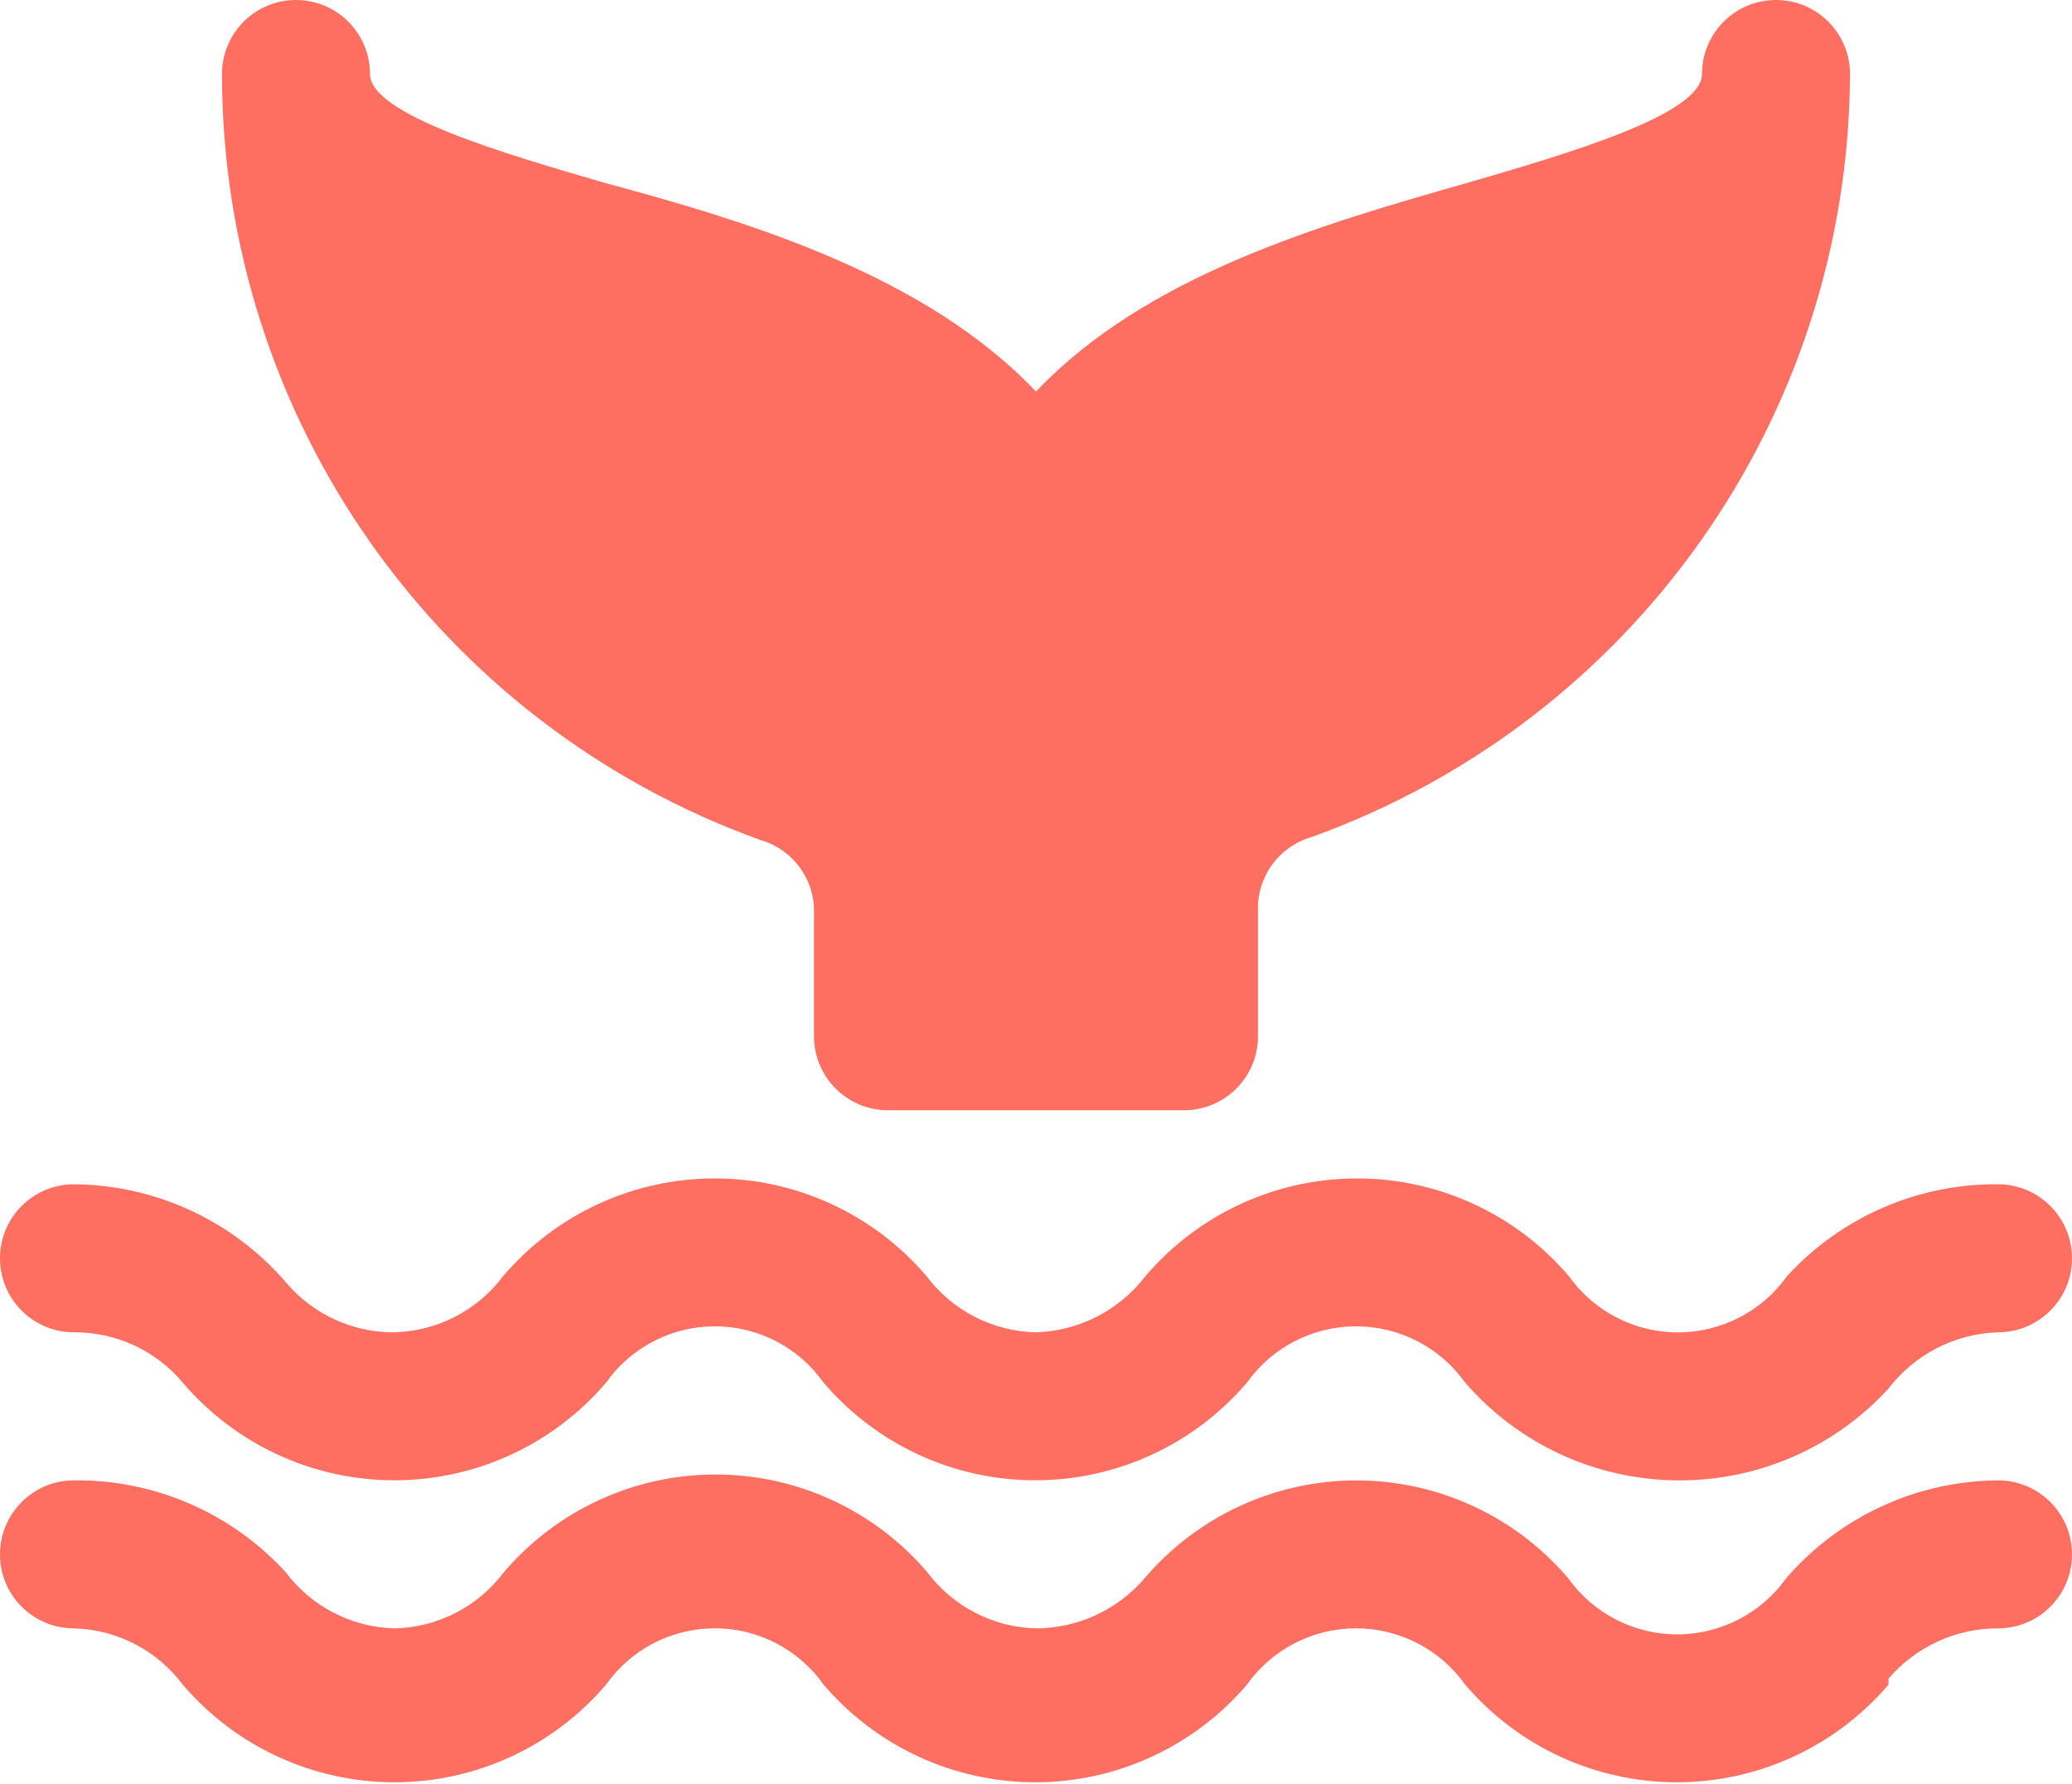
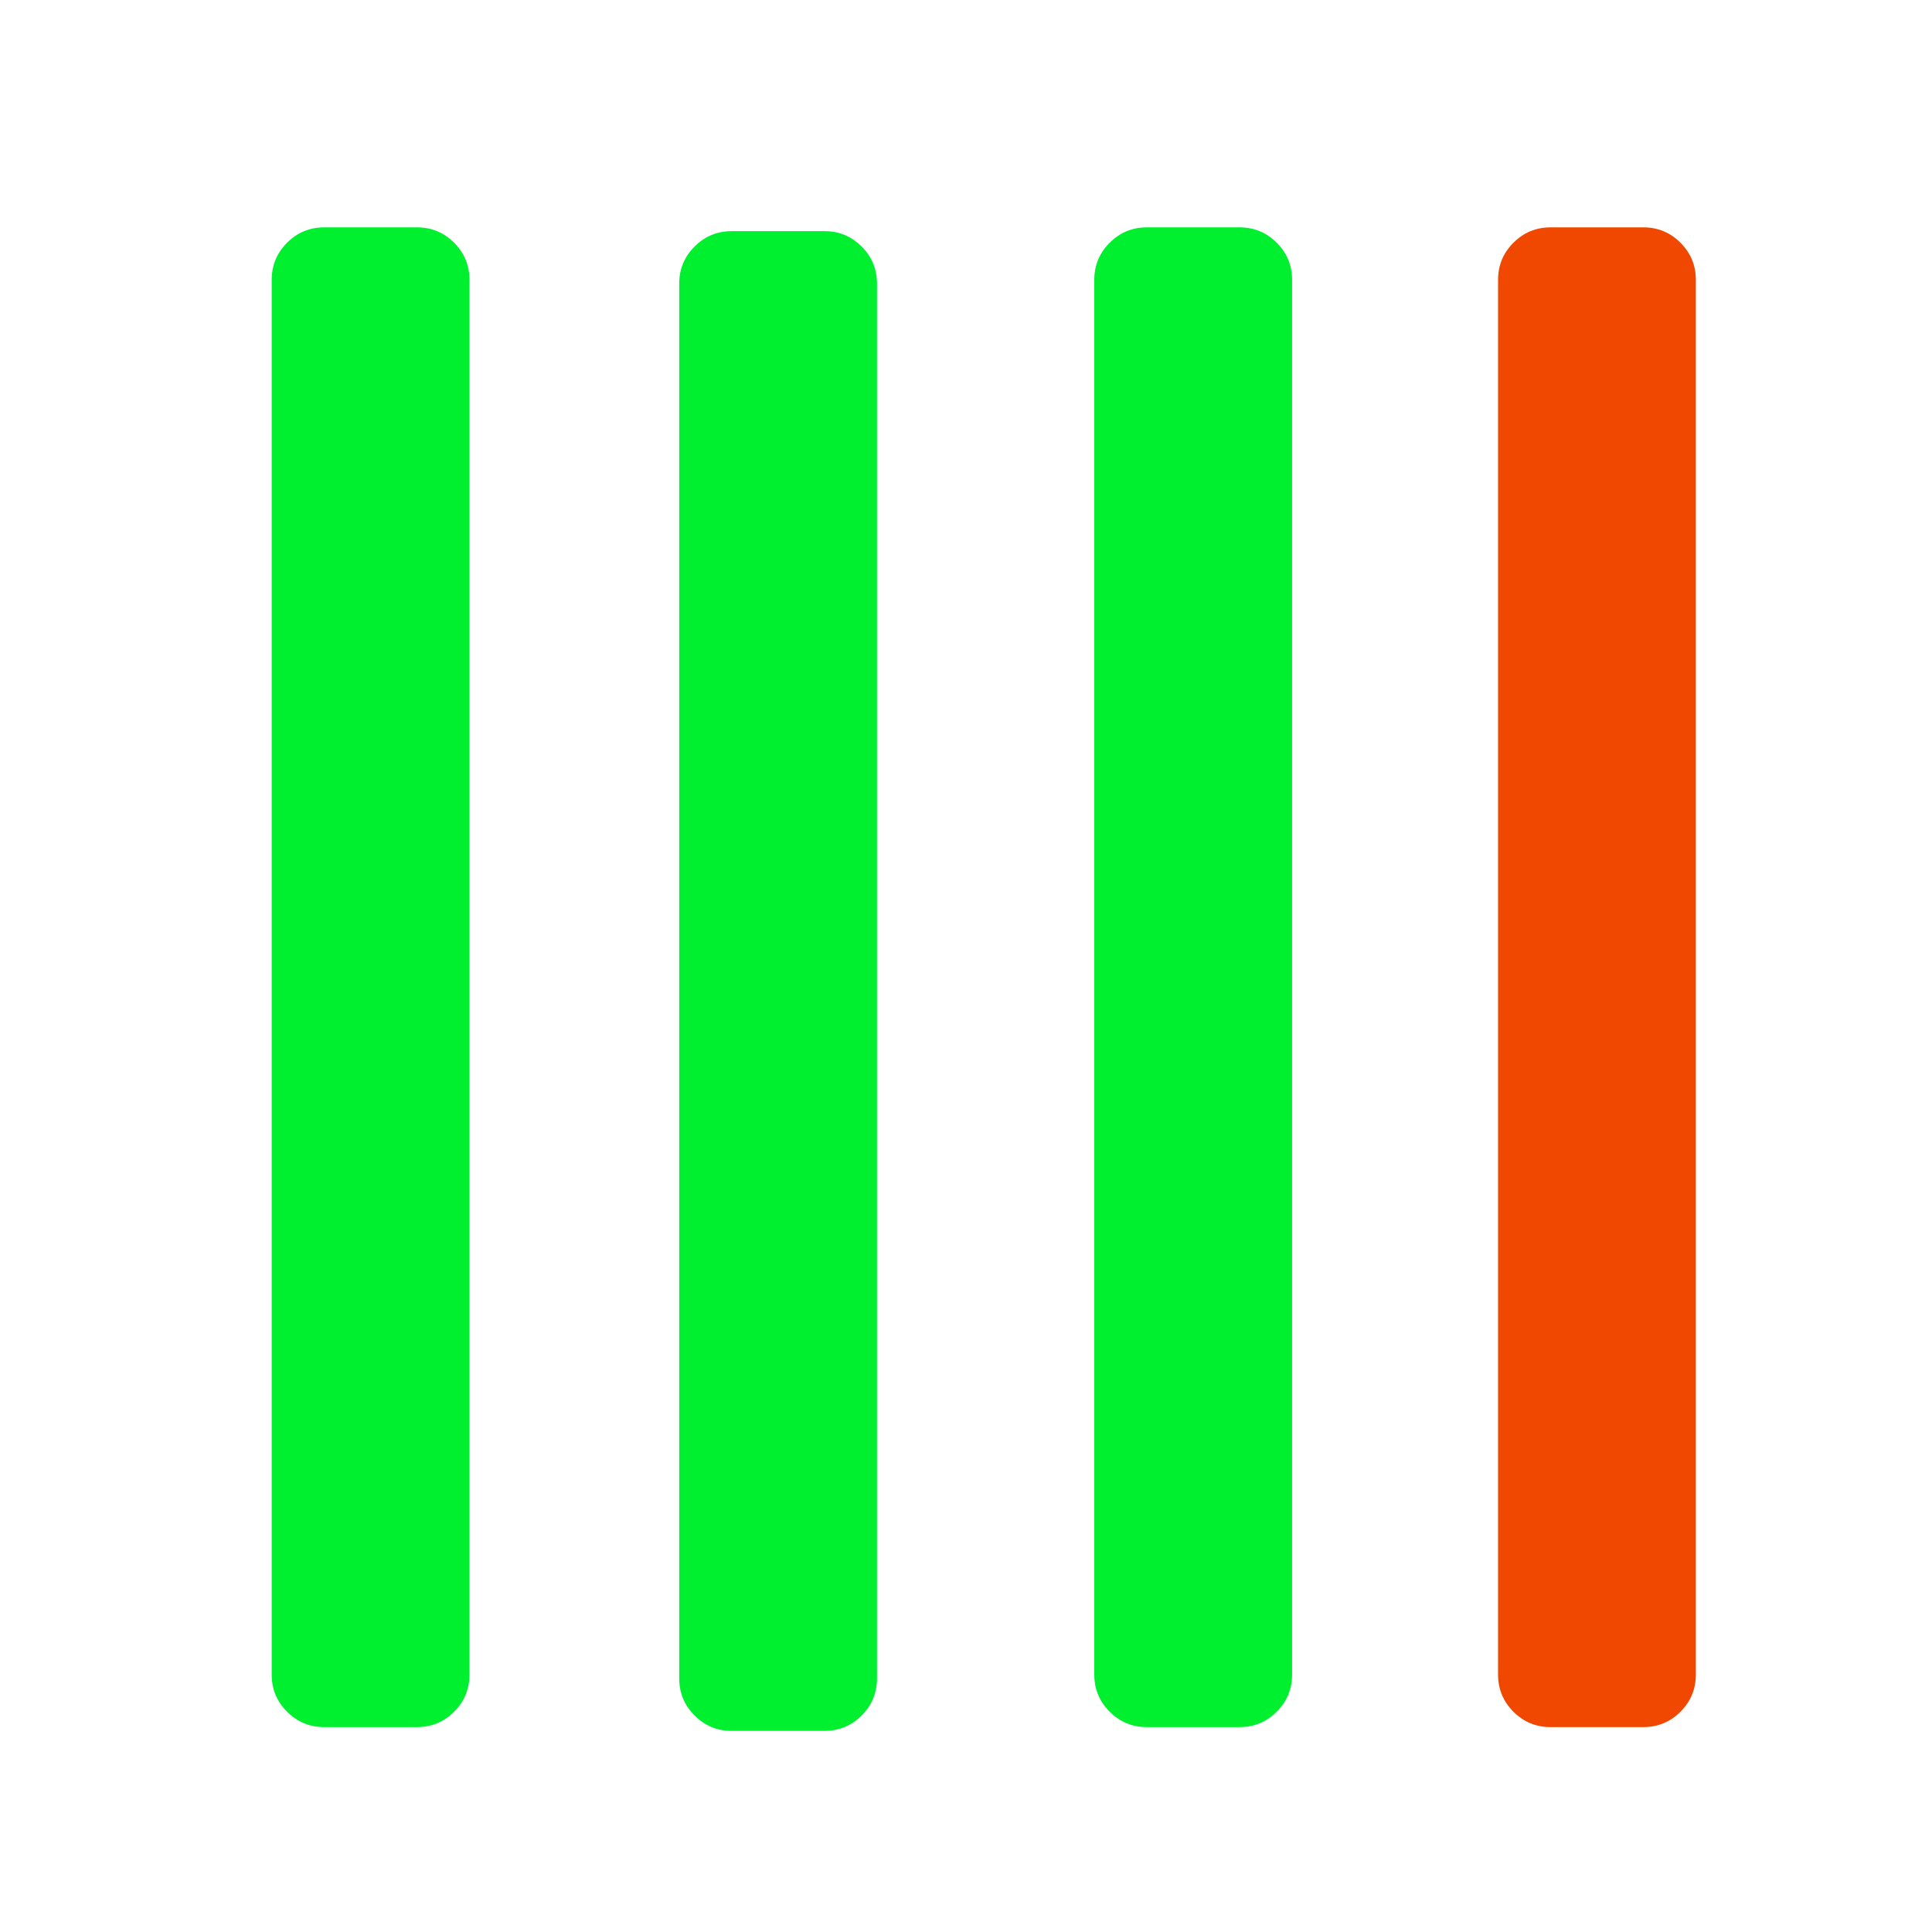
- <svg xmlns="http://www.w3.org/2000/svg" x="0px" y="0px" fill="#FF6F61" viewBox="2 6 28 24.1">
-   <g>
-     <path d="M24.66,26a3.83,3.83,0,0,1-2.86-1.32,1.81,1.81,0,0,0-2.95,0,3.76,3.76,0,0,1-5.72,0,1.8,1.8,0,0,0-2.94,0,3.76,3.76,0,0,1-5.72,0A1.9,1.9,0,0,0,3,24a1,1,0,0,1,0-2,3.82,3.82,0,0,1,2.86,1.32A1.9,1.9,0,0,0,7.33,24a1.9,1.9,0,0,0,1.47-.76,3.76,3.76,0,0,1,5.72,0A1.9,1.9,0,0,0,16,24a1.94,1.94,0,0,0,1.48-.76,3.76,3.76,0,0,1,5.72,0,1.81,1.81,0,0,0,2.95,0A3.82,3.82,0,0,1,29,22a1,1,0,0,1,0,2,1.94,1.94,0,0,0-1.48.76A3.82,3.82,0,0,1,24.66,26Zm2.86,2.68A1.94,1.94,0,0,1,29,28a1,1,0,0,0,0-2,3.82,3.82,0,0,0-2.86,1.32,1.81,1.81,0,0,1-2.95,0,3.76,3.76,0,0,0-5.72,0A1.94,1.94,0,0,1,16,28a1.9,1.9,0,0,1-1.47-.76,3.76,3.76,0,0,0-5.72,0A1.9,1.9,0,0,1,7.33,28a1.9,1.9,0,0,1-1.47-.76A3.82,3.82,0,0,0,3,26a1,1,0,0,0,0,2,1.9,1.9,0,0,1,1.47.76,3.76,3.76,0,0,0,5.72,0,1.8,1.8,0,0,1,2.94,0,3.76,3.76,0,0,0,5.72,0,1.81,1.81,0,0,1,2.95,0,3.76,3.76,0,0,0,5.72,0ZM26,6a1,1,0,0,0-1,1c0,.55-1.83,1.08-3.17,1.47-2,.57-4.34,1.25-5.83,2.82C14.51,9.72,12.14,9,10.17,8.47,8.83,8.08,7,7.55,7,7A1,1,0,0,0,5,7a11,11,0,0,0,7.28,10.35,1,1,0,0,1,.72,1V20a1,1,0,0,0,1,1h4a1,1,0,0,0,1-1V18.31a1,1,0,0,1,.72-1A11,11,0,0,0,27,7,1,1,0,0,0,26,6Z" />
-   </g>
+ <svg xmlns="http://www.w3.org/2000/svg" xmlns:ns1="https://sketch.io/dtd/" version="1.1" ns1:metadata="eyJuYW1lIjoiRHJhd2luZyIsInN1cmZhY2UiOnsiaXNQYWludCI6dHJ1ZSwibWV0aG9kIjoiZmlsbCIsImJsZW5kIjoibm9ybWFsIiwiZW5hYmxlZCI6dHJ1ZSwib3BhY2l0eSI6MSwidHlwZSI6InBhdHRlcm4iLCJwYXR0ZXJuIjp7InR5cGUiOiJwYXR0ZXJuIiwicmVmbGVjdCI6Im5vLXJlZmxlY3QiLCJyZXBlYXQiOiJyZXBlYXQiLCJzbW9vdGhpbmciOmZhbHNlLCJzcmMiOiJ0cmFuc3BhcmVudExpZ2h0Iiwic3giOjEsInN5IjoxLCJ4MCI6MC41LCJ4MSI6MSwieTAiOjAuNSwieTEiOjF9LCJpc0ZpbGwiOnRydWV9LCJjbGlwUGF0aCI6eyJlbmFibGVkIjp0cnVlLCJzdHlsZSI6eyJzdHJva2VTdHlsZSI6ImJsYWNrIiwibGluZVdpZHRoIjoxfX0sImRlc2NyaXB0aW9uIjoiTWFkZSB3aXRoIFNrZXRjaHBhZCIsIm1ldGFkYXRhIjp7fSwiZXhwb3J0RFBJIjo3MiwiZXhwb3J0Rm9ybWF0IjoicG5nIiwiZXhwb3J0UXVhbGl0eSI6MC45NSwidW5pdHMiOiJweCIsIndpZHRoIjo1MTIsImhlaWdodCI6NTEyLCJwYWdlcyI6W3sid2lkdGgiOjUxMiwiaGVpZ2h0Ijo1MTJ9XSwidXVpZCI6IjRiYmQ5NjRmLTdhNDAtNDgzNC04ZDIwLWFiYTVmNTk5ZjcyMiJ9" width="512" height="512" viewBox="0 0 512 512">
+   <path style="fill: #00f030; mix-blend-mode: source-over; fill-opacity: 1; vector-effect: non-scaling-stroke;" ns1:tool="rectangle" d="M9.289 0 L25.711 0 Q29.559 0 32.279 2.635 35 5.269 35 8.995 L35 248.005 Q35 251.731 32.279 254.365 29.559 257 25.711 257 L9.289 257 Q5.441 257 2.721 254.365 0 251.731 0 248.005 L0 8.995 Q0 5.269 2.721 2.635 5.441 0 9.289 0 z" transform="matrix(1.497611,0,0,1.546488,72,60.2527)" />
+   <path style="fill: #00f030; mix-blend-mode: source-over; fill-opacity: 1; vector-effect: non-scaling-stroke;" ns1:tool="rectangle" d="M9.289 0 L25.711 0 Q29.559 0 32.279 2.635 35 5.269 35 8.995 L35 248.005 Q35 251.731 32.279 254.365 29.559 257 25.711 257 L9.289 257 Q5.441 257 2.721 254.365 0 251.731 0 248.005 L0 8.995 Q0 5.269 2.721 2.635 5.441 0 9.289 0 z" transform="matrix(1.497611,0,0,1.546488,180,61.2527)" />
+   <path style="fill: #00f030; mix-blend-mode: source-over; fill-opacity: 1; vector-effect: non-scaling-stroke;" ns1:tool="rectangle" d="M9.289 0 L25.711 0 Q29.559 0 32.279 2.635 35 5.269 35 8.995 L35 248.005 Q35 251.731 32.279 254.365 29.559 257 25.711 257 L9.289 257 Q5.441 257 2.721 254.365 0 251.731 0 248.005 L0 8.995 Q0 5.269 2.721 2.635 5.441 0 9.289 0 z" transform="matrix(1.497611,0,0,1.546488,290,60.2527)" />
+   <path style="fill: #f04800; mix-blend-mode: source-over; fill-opacity: 1; vector-effect: non-scaling-stroke;" ns1:tool="rectangle" d="M9.289 0 L25.711 0 Q29.559 0 32.279 2.635 35 5.269 35 8.995 L35 248.005 Q35 251.731 32.279 254.365 29.559 257 25.711 257 L9.289 257 Q5.441 257 2.721 254.365 0 251.731 0 248.005 L0 8.995 Q0 5.269 2.721 2.635 5.441 0 9.289 0 z" transform="matrix(1.497611,0,0,1.546488,397,60.2527)" />
</svg>
